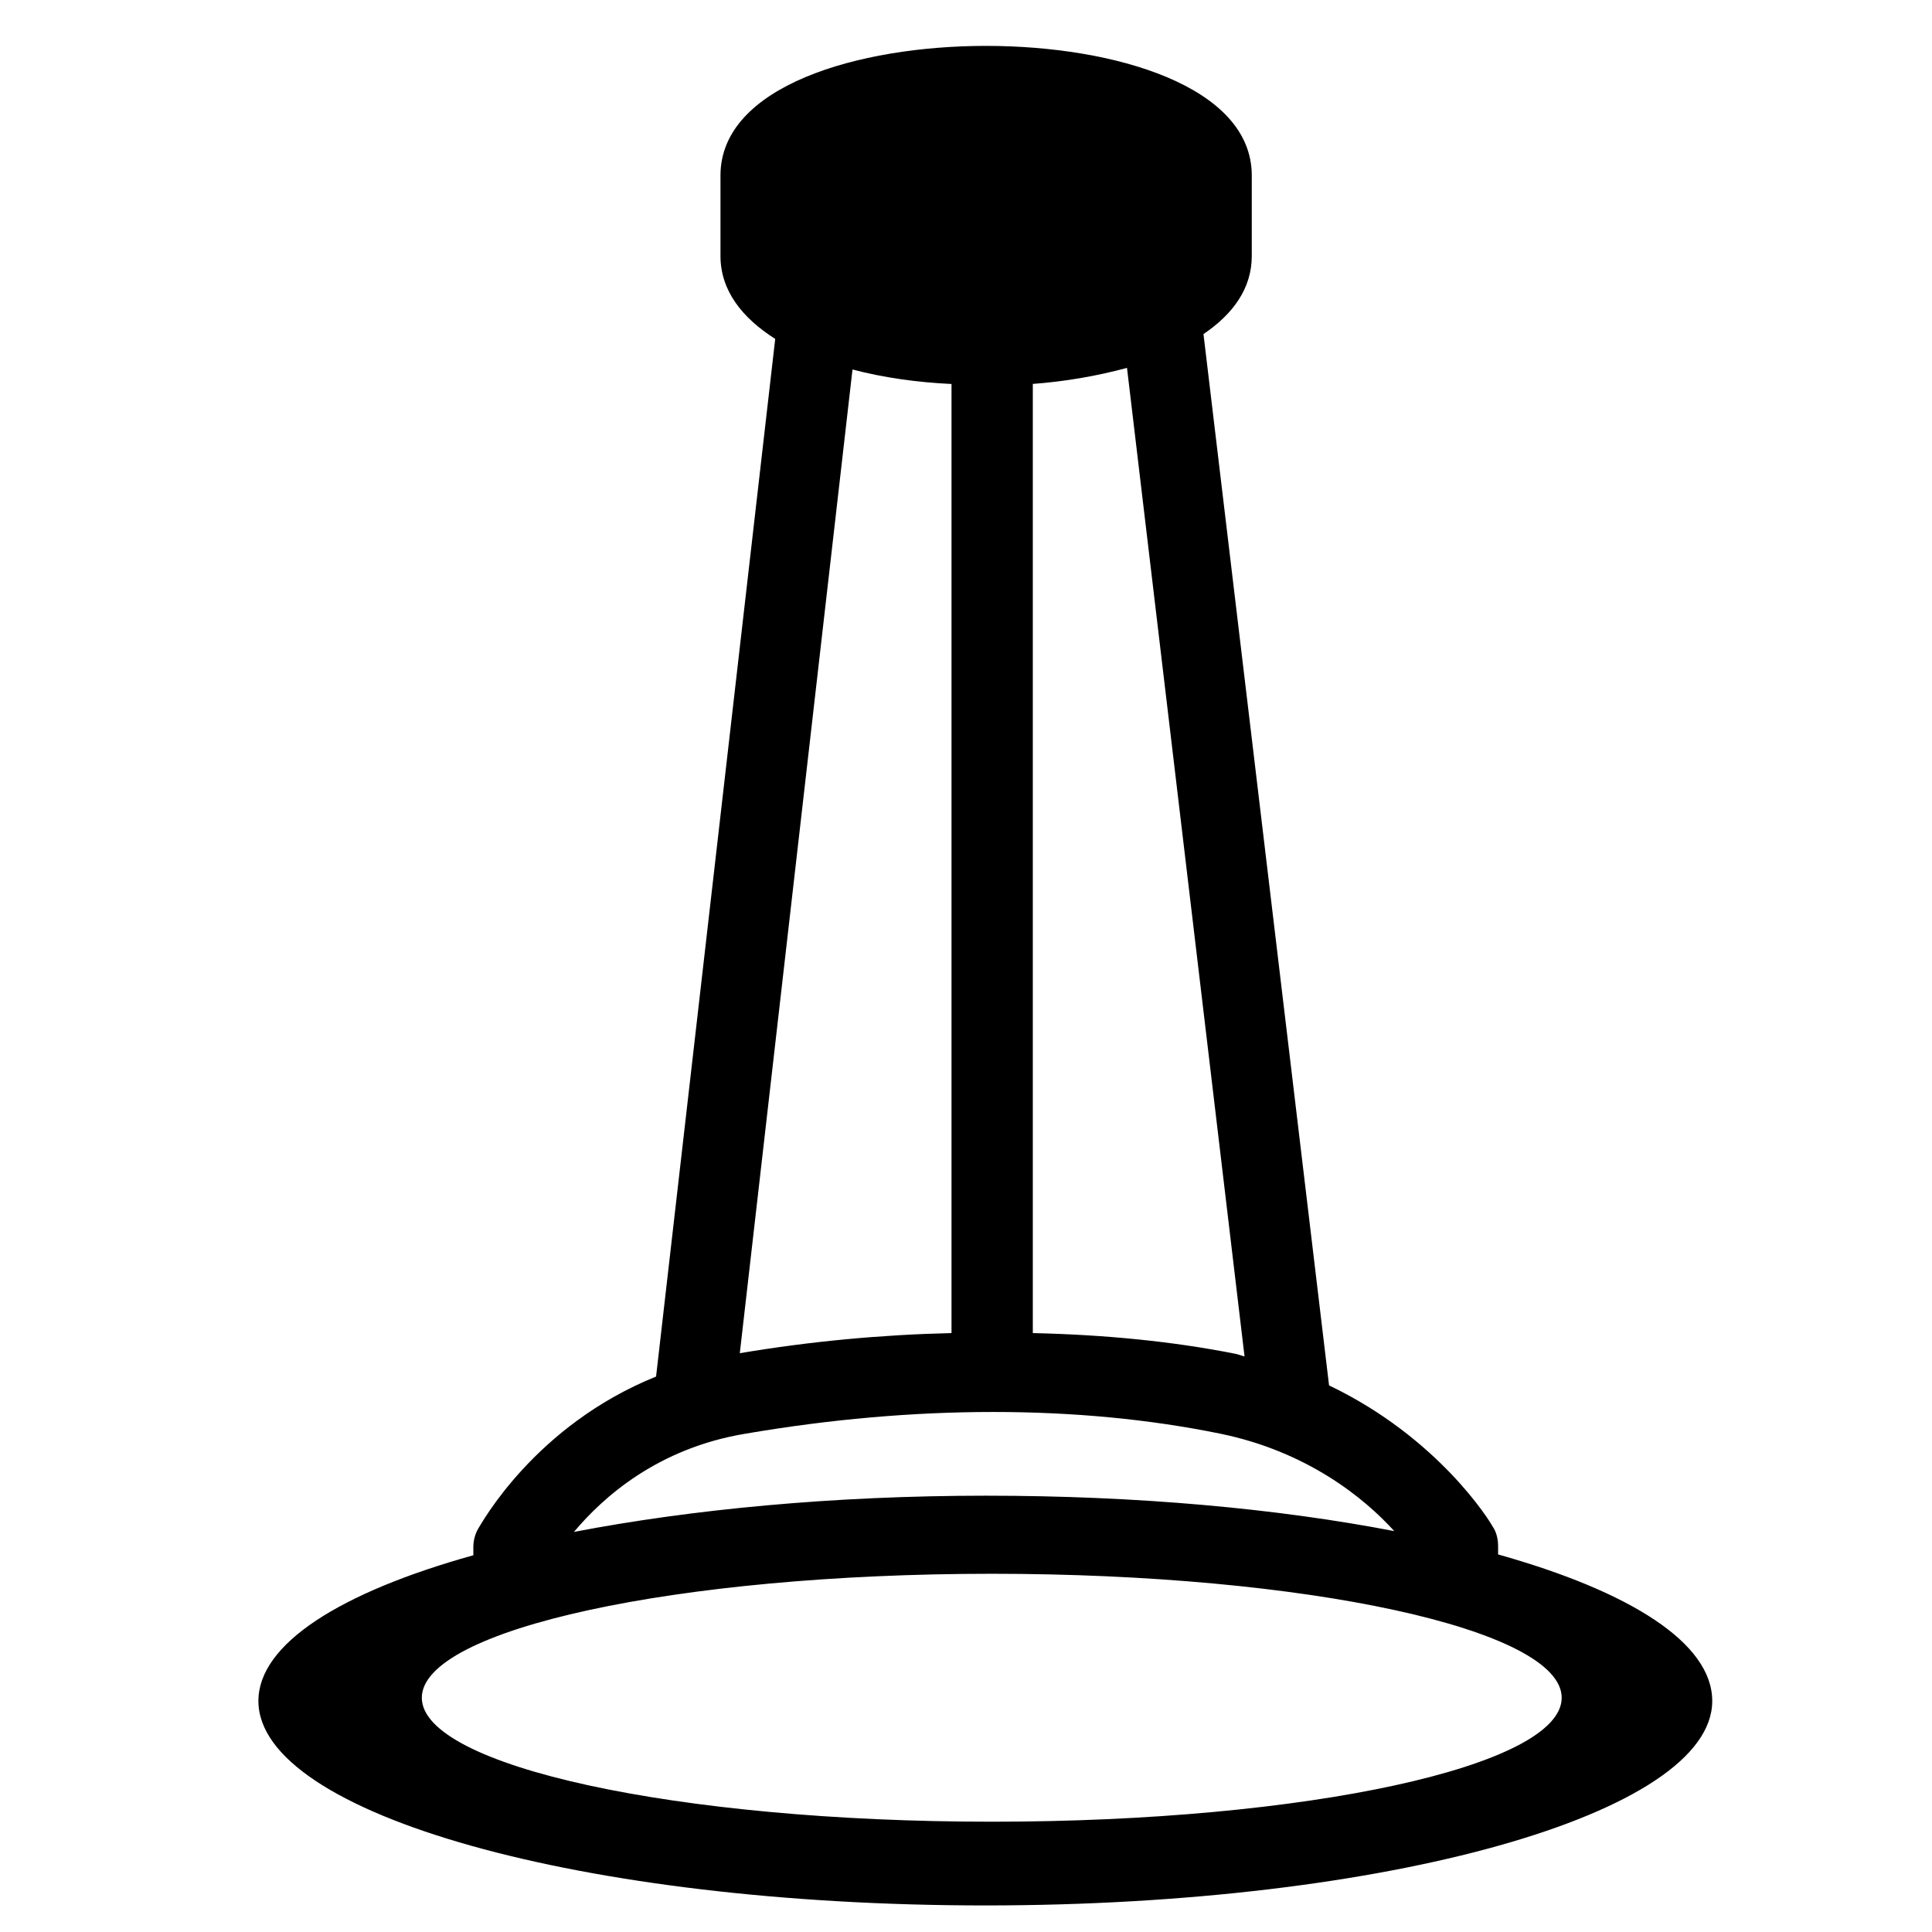
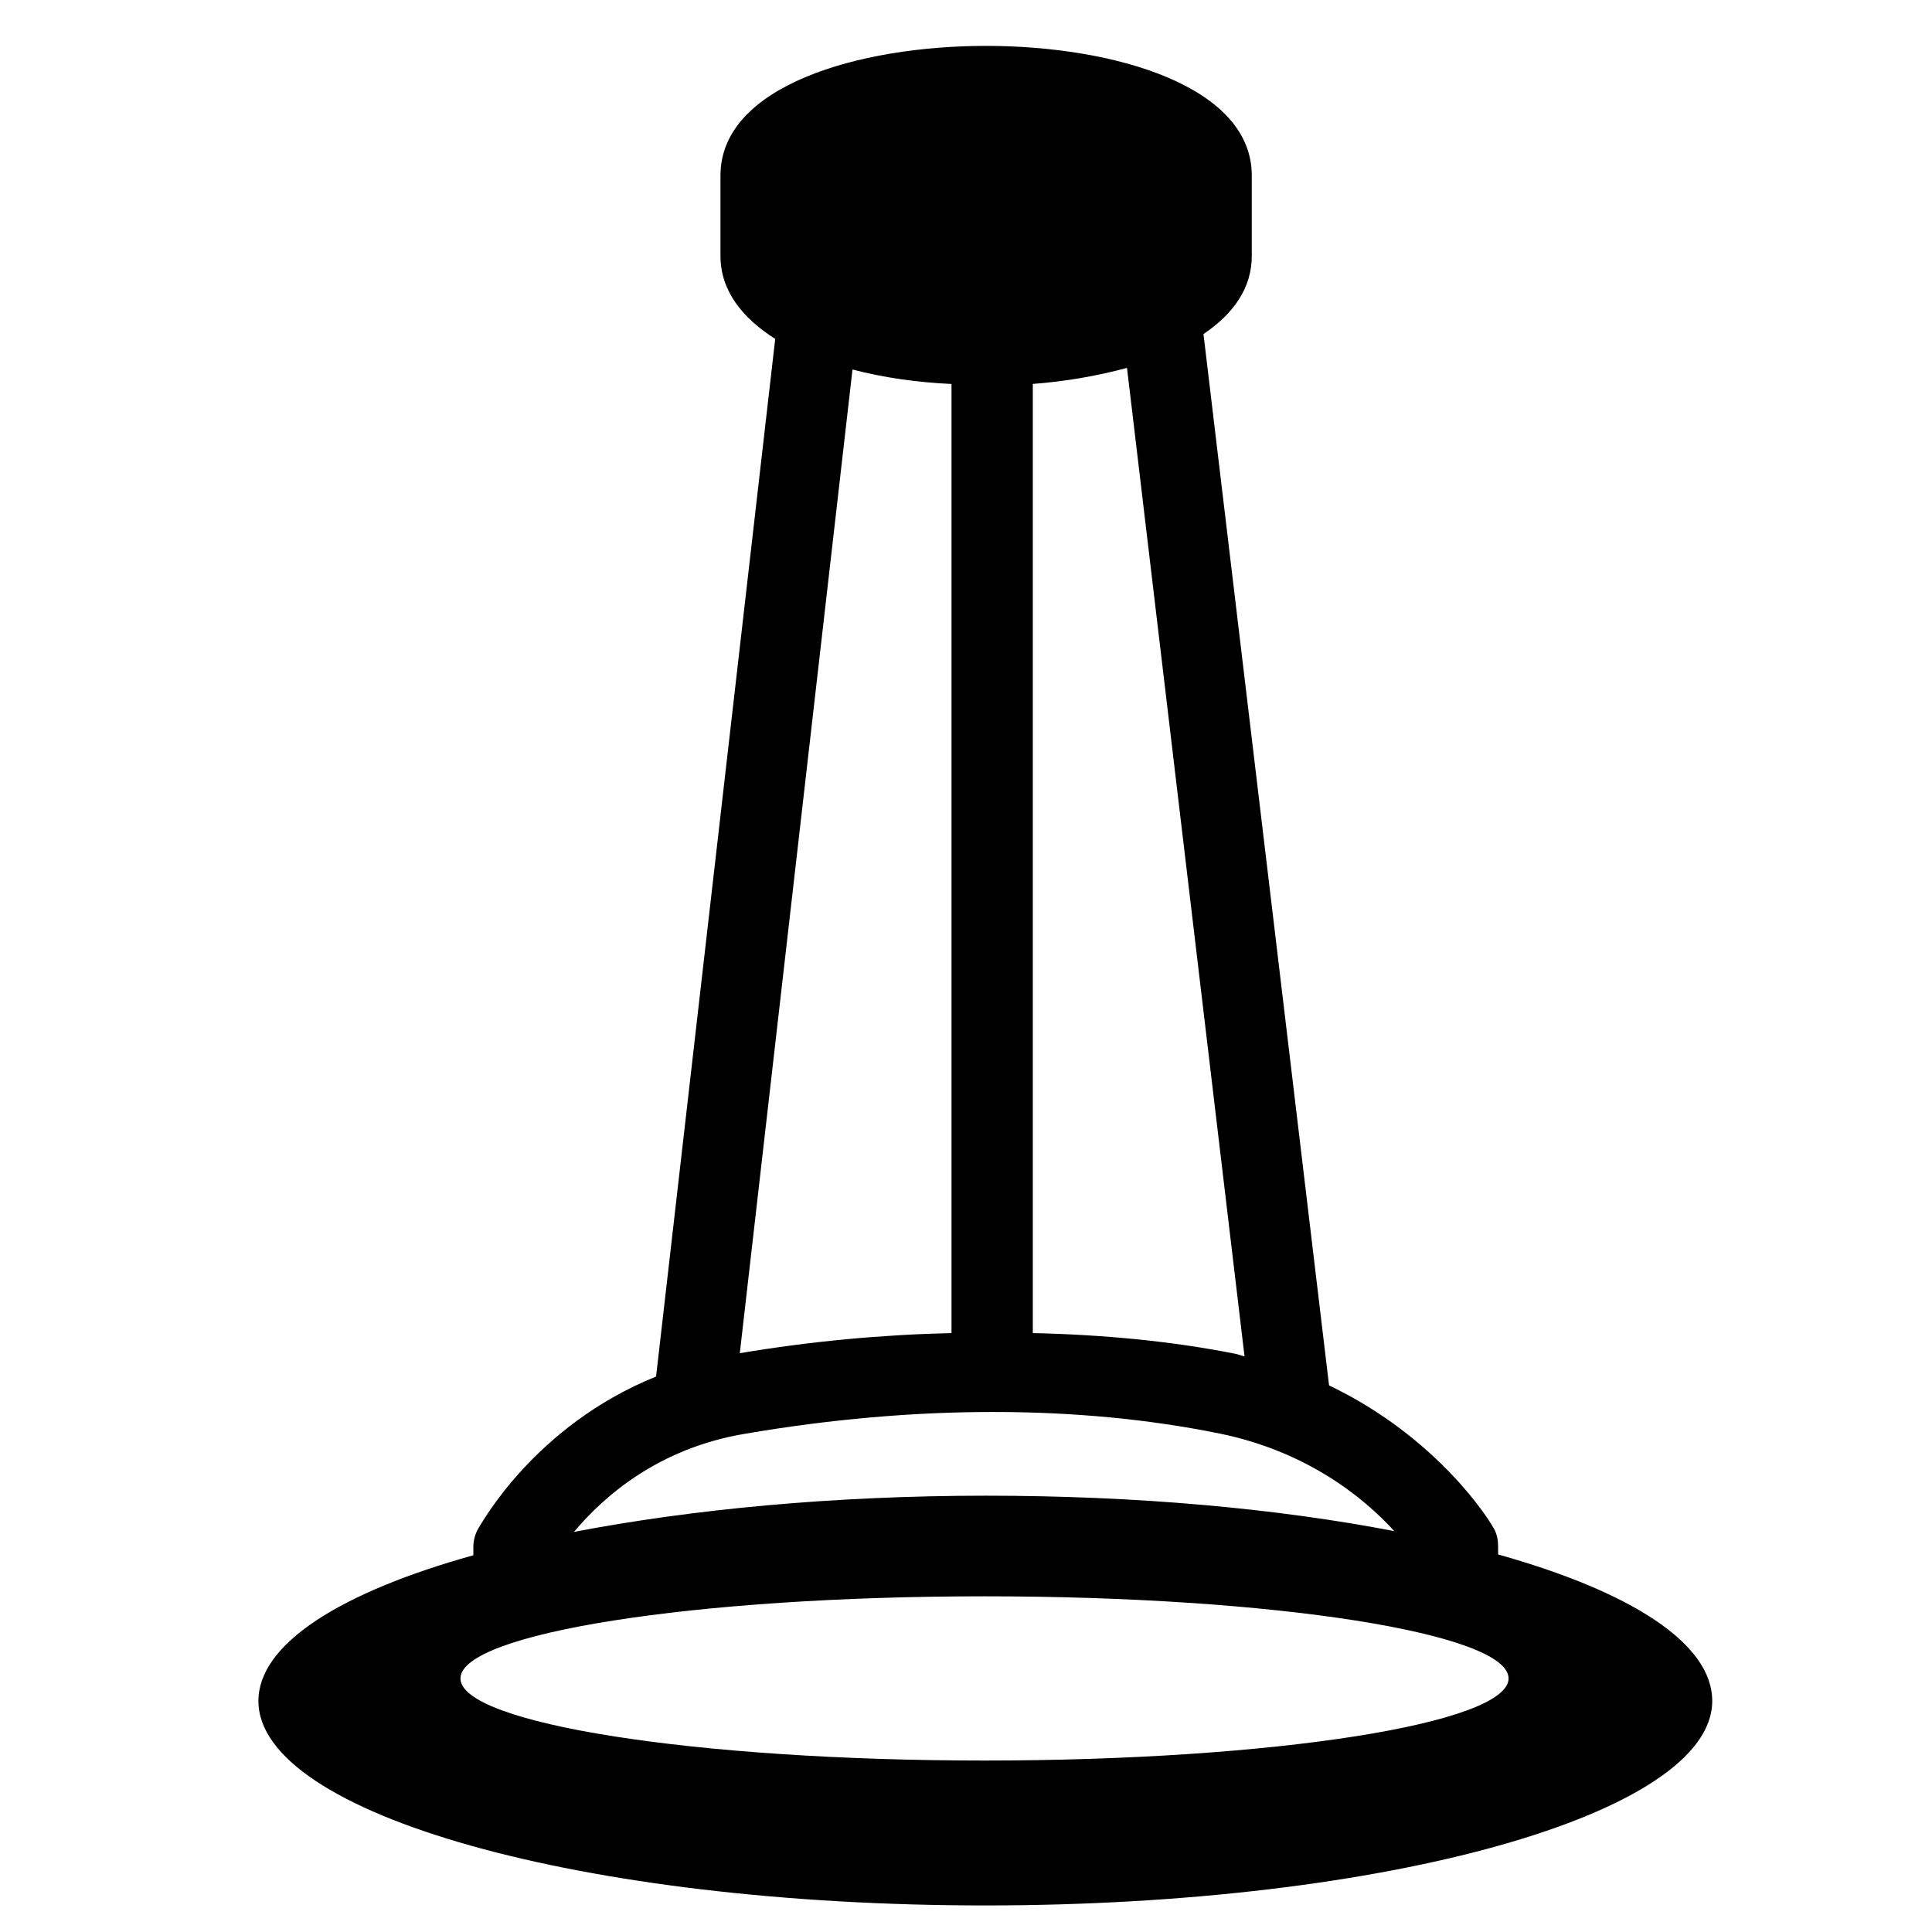
<svg xmlns="http://www.w3.org/2000/svg" viewBox="0 0 24 24" height="24px" width="24px">
-   <path d="M18.61,19.31v-0.1c0-0.09-0.02-0.18-0.07-0.25c-0.03-0.06-0.67-1.1-2.03-1.75L14.95,4.15c0.37-0.25,0.6-0.57,0.6-0.97v-1 c0-1.11-1.71-1.61-3.3-1.61s-3.3,0.5-3.3,1.61v1c0,0.43,0.27,0.77,0.68,1.03L8.15,17.1c-1.51,0.61-2.17,1.83-2.21,1.89 c-0.04,0.07-0.06,0.15-0.06,0.23v0.1c-1.65,0.46-2.67,1.1-2.67,1.81c0,1.41,4.04,2.54,9.03,2.54s9.03-1.14,9.03-2.54 C21.27,20.41,20.25,19.77,18.61,19.31z M12.82,4.77c0.41-0.03,0.81-0.1,1.18-0.2l1.46,12.28c-0.04-0.01-0.06-0.02-0.1-0.03 c-0.8-0.16-1.65-0.24-2.53-0.26V4.77z M10.59,4.59c0.38,0.1,0.8,0.16,1.23,0.18v11.79c-0.86,0.02-1.74,0.1-2.63,0.25L10.59,4.59z M9.26,17.81c2.1-0.36,4.14-0.36,5.9,0c1.07,0.22,1.78,0.79,2.16,1.21c-1.45-0.28-3.19-0.44-5.07-0.44c-1.9,0-3.66,0.17-5.12,0.45 C7.49,18.6,8.17,17.99,9.26,17.81z M12.32,22.63c-3.91,0-7.08-0.69-7.08-1.54s3.17-1.54,7.08-1.54s7.08,0.69,7.08,1.54 S16.23,22.63,12.32,22.63z" />
+   <path d="M18.61,19.31v-0.1c0-0.09-0.02-0.18-0.07-0.25c-0.03-0.06-0.67-1.1-2.03-1.75L14.95,4.15c0.37-0.25,0.6-0.57,0.6-0.97v-1 c0-1.11-1.71-1.61-3.3-1.61s-3.3,0.5-3.3,1.61v1c0,0.43,0.27,0.77,0.68,1.03L8.15,17.1c-1.51,0.61-2.17,1.83-2.21,1.89 c-0.04,0.07-0.06,0.15-0.06,0.23v0.1c-1.65,0.46-2.67,1.1-2.67,1.81c0,1.41,4.04,2.54,9.03,2.54s9.03-1.14,9.03-2.54 C21.27,20.41,20.25,19.77,18.61,19.31z M12.82,4.77c0.41-0.03,0.81-0.1,1.18-0.2l1.46,12.28c-0.04-0.01-0.06-0.02-0.1-0.03 c-0.8-0.16-1.65-0.24-2.53-0.26V4.77z M10.59,4.59c0.38,0.1,0.8,0.16,1.23,0.18v11.79c-0.86,0.02-1.74,0.1-2.63,0.25L10.59,4.59z M9.26,17.81c2.1-0.36,4.14-0.36,5.9,0c1.07,0.22,1.78,0.79,2.16,1.21c-1.45-0.28-3.19-0.44-5.07-0.44c-1.9,0-3.66,0.17-5.12,0.45 C7.49,18.6,8.17,17.99,9.26,17.81z M12.23,21.87c-3.59,0-6.51-0.46-6.51-1.02s2.91-1.02,6.51-1.02s6.51,0.46,6.51,1.02 S15.82,21.87,12.23,21.87z" />
</svg>
